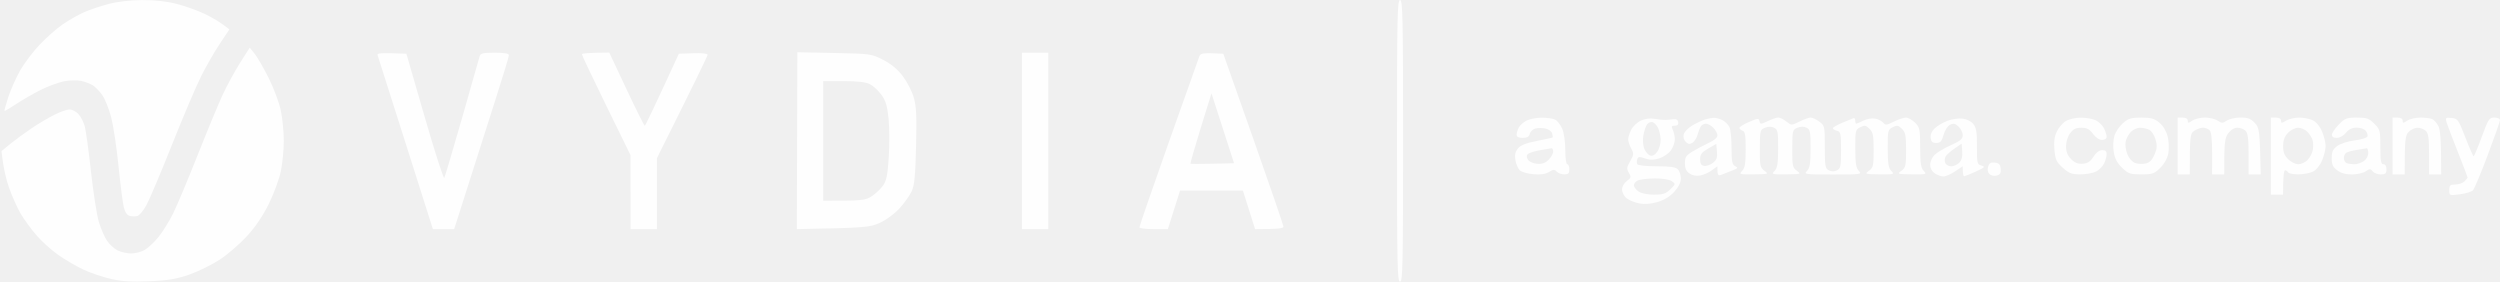
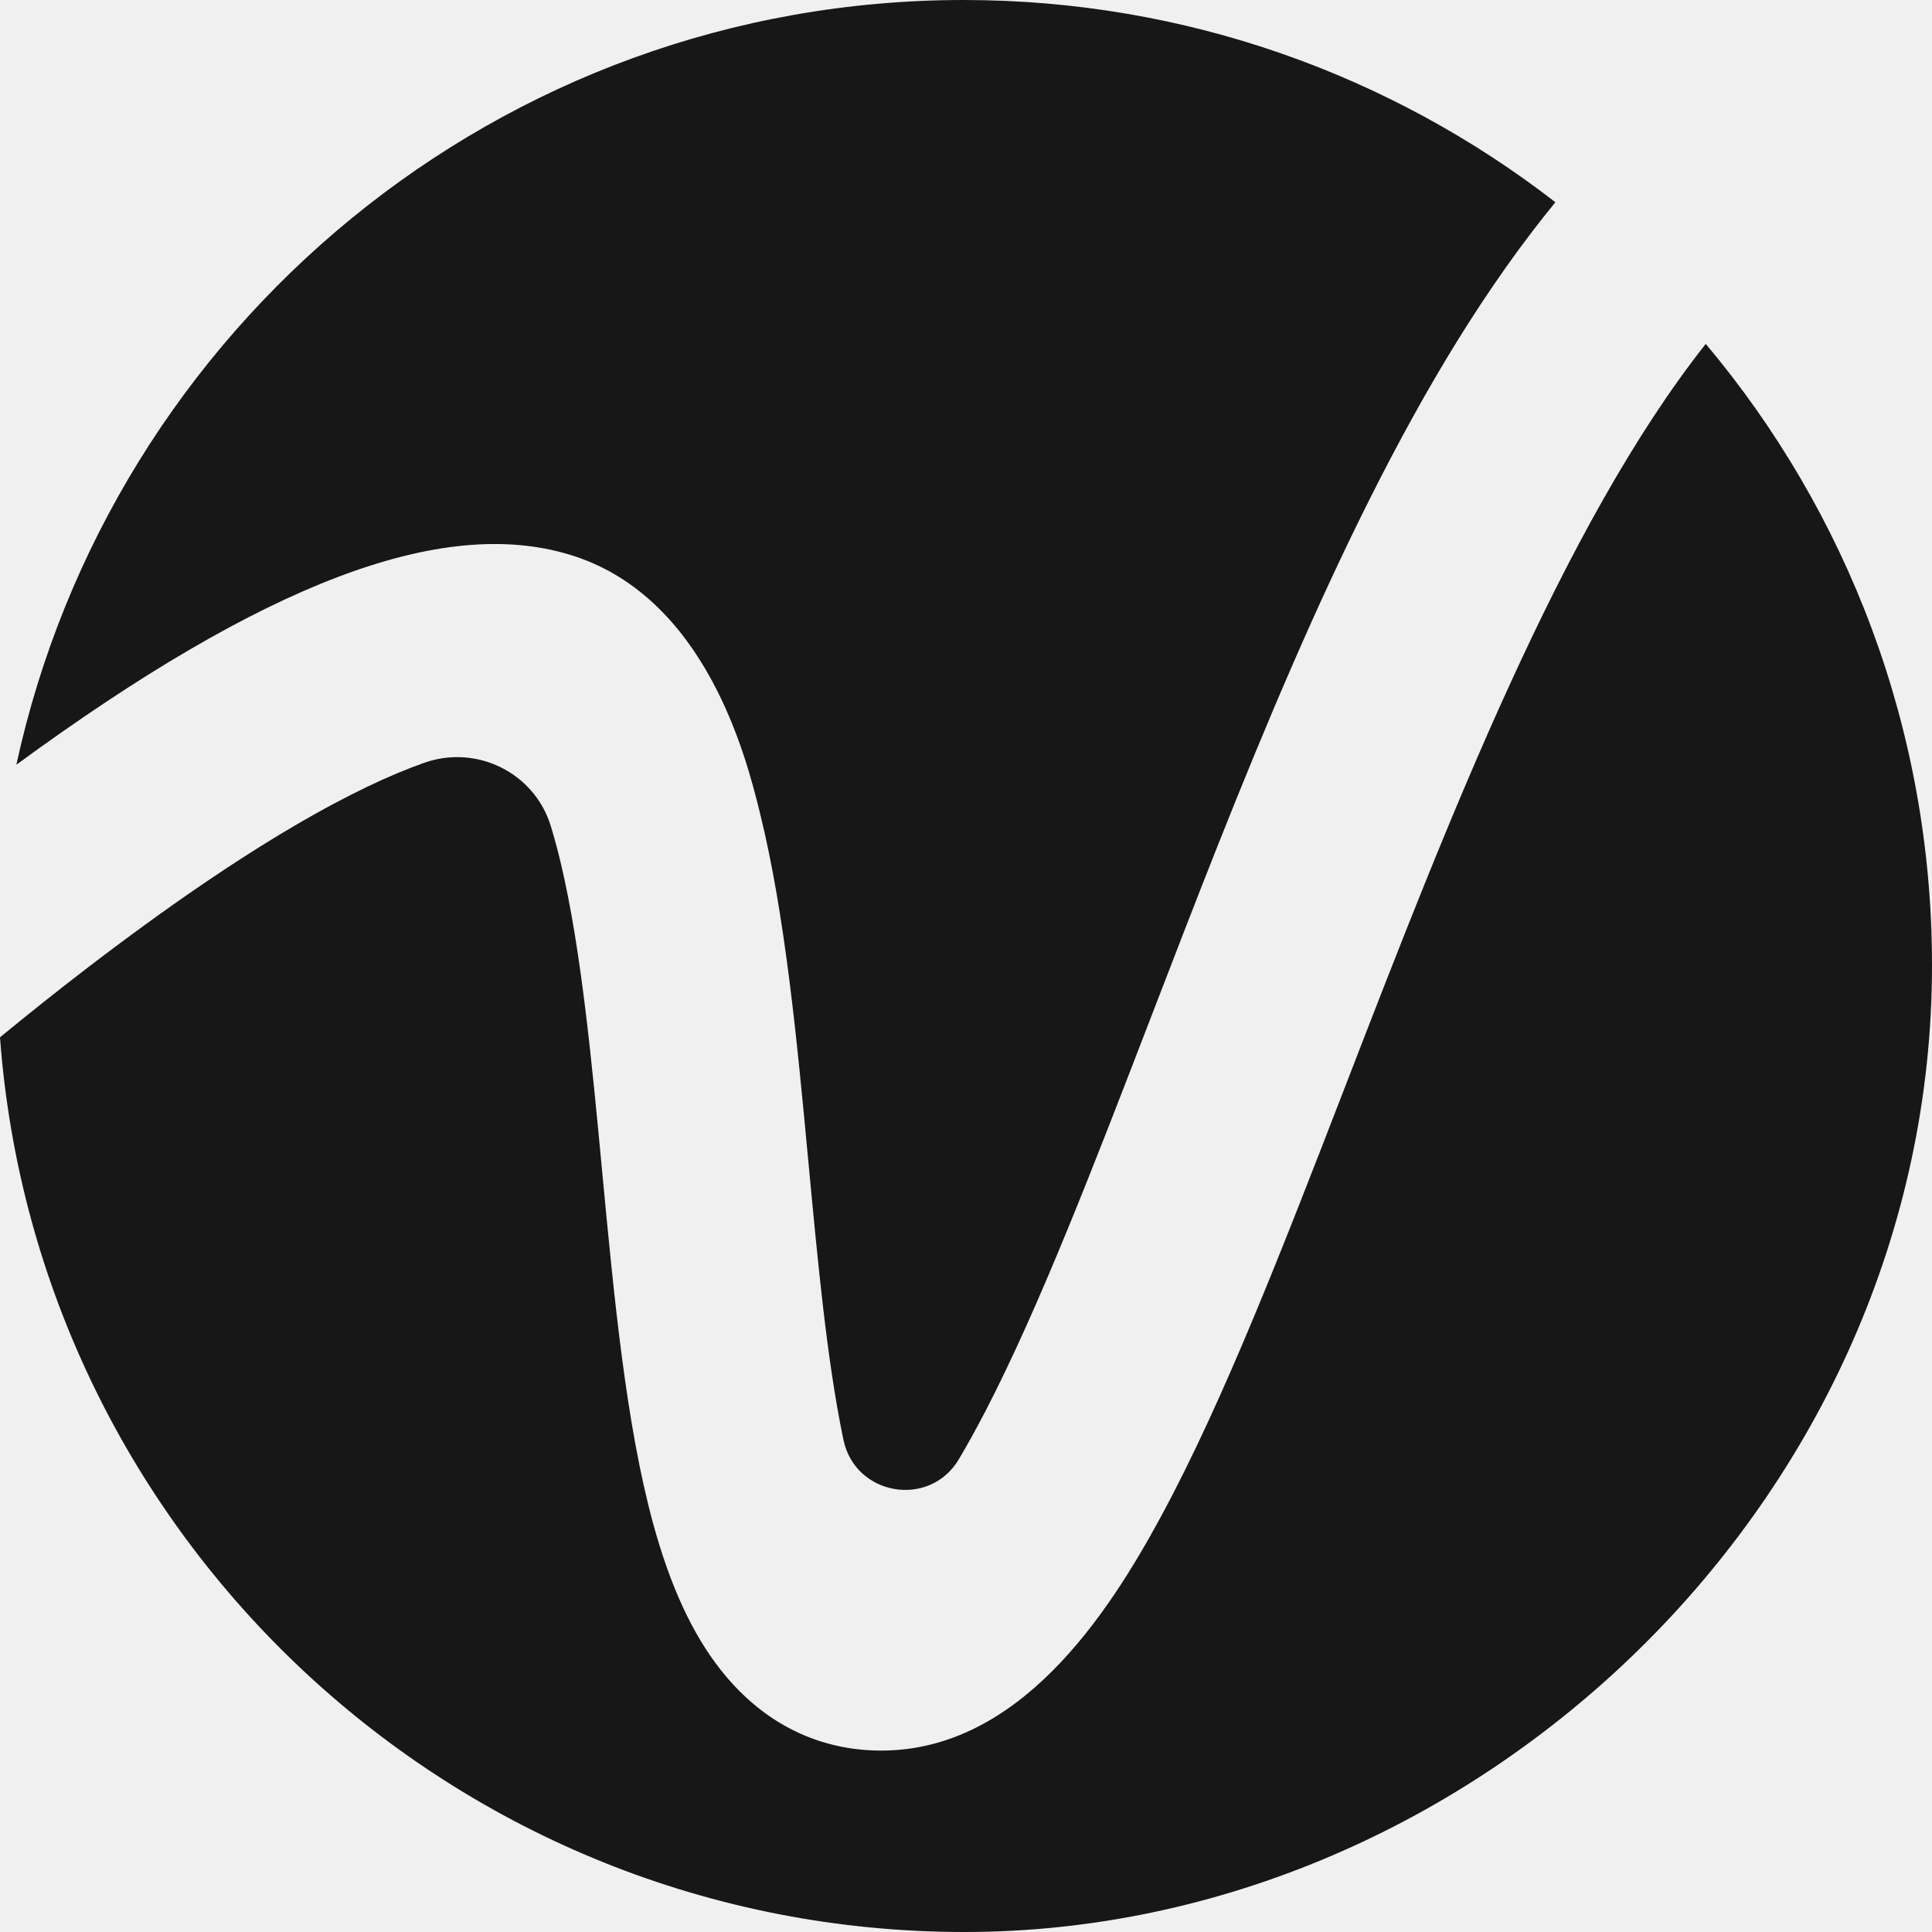
- <svg xmlns="http://www.w3.org/2000/svg" width="1233" height="139" viewBox="0 0 1233 139" fill="none">
-   <g clip-path="url(#clip0_10_2)">
-     <path opacity="0.92" fill-rule="evenodd" clip-rule="evenodd" d="M603.33 26.5L618.15 68.5C626.3 91.6 632.98 111.06 632.99 111.75C633 112.63 630.94 113 619 113L613 94H582L576 113H569C565.15 113 561.98 112.62 561.95 112.15C561.92 111.68 568.41 92.89 576.36 70.4C584.32 47.9 591.15 28.69 591.55 27.7C592.14 26.22 593.24 25.96 603.33 26.5ZM592.16 63.27C589.23 72.75 586.98 80.61 587.16 80.75C587.35 80.88 592.25 80.88 598.06 80.75L608.63 80.5L597.5 46.04L592.16 63.27Z" fill="white" />
-     <path opacity="0.92" d="M504 69.5V113H517V26H504V69.5Z" fill="white" />
-     <path opacity="0.92" fill-rule="evenodd" clip-rule="evenodd" d="M393.25 25.76L411.44 26.13C429.34 26.49 429.73 26.55 435.52 29.5C439.5 31.53 442.64 34.12 445.22 37.5C447.32 40.25 449.76 44.97 450.64 48C451.94 52.45 452.16 57.03 451.81 72C451.47 86.53 451.02 91.3 449.69 94.25C448.76 96.31 446.04 100.14 443.64 102.75C441.1 105.52 437.04 108.51 433.89 109.92C428.96 112.14 426.99 112.37 393 113L393.25 25.76ZM406 99C425.27 99.06 426.92 98.79 429.95 96.78C431.85 95.53 434.36 93.15 435.52 91.5C437.21 89.1 437.77 86.33 438.34 77.5C438.73 71.45 438.69 62.9 438.24 58.5C437.6 52.21 436.85 49.71 434.71 46.75C433.22 44.69 430.65 42.33 429 41.5C426.93 40.47 422.89 40 416 40H406V99Z" fill="white" />
-     <path opacity="0.92" d="M286.98 26.75C286.96 27.16 292.35 38.53 298.95 52L310.96 76.5L311 113H324V78C343.37 39.25 349 27.55 349 27C349 26.4 346.13 26.1 341.9 26.25L334.8 26.5C322.17 53.99 318.27 61.99 318 62.02C317.73 62.04 313.67 53.93 309 44L300.5 25.94C290.04 25.99 286.99 26.34 286.98 26.75Z" fill="white" />
-     <path opacity="0.92" d="M186.22 27.2C186.46 27.92 192.7 47.51 200.08 70.75L213.5 113.01L224 113C234.73 79.29 240.8 60.27 244.41 49C248.03 37.72 250.99 27.94 250.99 27.25C251 26.37 248.94 26 244 26C238.17 26 236.93 26.29 236.56 27.75C236.31 28.71 232.44 42.32 227.94 58C223.45 73.68 219.48 87.05 219.13 87.72C218.79 88.39 214.43 74.89 209.47 57.72L200.43 26.5C187.44 25.97 185.87 26.2 186.22 27.2Z" fill="white" />
-     <path opacity="0.92" d="M53.5 1.96C49.65 2.98 44.25 4.8 41.5 6.01C38.75 7.21 34.03 9.89 31 11.96C27.97 14.03 22.79 18.6 19.47 22.11C16.16 25.63 11.8 31.43 9.8 35C7.79 38.57 5.2 44.43 4.04 48C2.89 51.57 2.06 54.6 2.22 54.72C2.37 54.84 4.98 53.3 8 51.3C11.03 49.29 16.42 46.18 20 44.38C23.58 42.58 28.75 40.66 31.5 40.11C34.25 39.57 38.08 39.47 40 39.9C41.92 40.32 44.53 41.31 45.78 42.09C47.04 42.86 49.16 45.07 50.5 47C51.84 48.93 53.81 53.87 54.87 58C55.93 62.12 57.55 72.93 58.46 82C59.38 91.07 60.55 100.19 61.06 102.25C61.67 104.7 62.7 106.17 64 106.5C65.1 106.77 66.79 106.79 67.75 106.54C68.71 106.29 70.7 103.93 72.16 101.29C73.63 98.66 79.31 85.25 84.78 71.5C90.25 57.75 96.76 42.45 99.25 37.5C101.73 32.55 105.88 25.35 108.46 21.5L113.14 14.5C108.77 10.98 104.57 8.57 101 6.87C97.43 5.17 91.12 2.92 87 1.88C82.08 0.63 76.24 -0 70 0.04C64.14 0.08 57.82 0.82 53.5 1.96Z" fill="white" />
-     <path opacity="0.92" d="M689 69.5C689 130.61 689.18 139 690.5 139C691.82 139 692 130.61 692 69.5C692 8.39 691.82 0 690.5 0C689.18 0 689 8.39 689 69.5Z" fill="white" />
-     <path opacity="0.92" d="M980.54 82.19C980.1 83.63 980.34 85 981.17 85.83C981.92 86.59 983.47 86.91 984.75 86.58C986.49 86.13 986.94 85.37 986.75 83.25C986.56 81.11 985.92 80.43 983.87 80.19C981.85 79.96 981.08 80.42 980.54 82.19Z" fill="white" />
-     <path opacity="0.92" d="M1180 72V86H1186C1186 68.33 1186.28 66.72 1188 65C1189.1 63.9 1191.06 63 1192.36 63C1193.65 63 1195.45 63.68 1196.36 64.5C1197.67 65.7 1198 68 1198 76V86H1204C1204 68.67 1203.53 64.04 1202.64 62.25C1201.89 60.74 1200.54 59.16 1199.64 58.75C1198.74 58.34 1196.09 58 1193.75 57.99C1191.41 57.99 1188.49 58.66 1187.25 59.49C1185.25 60.83 1185 60.83 1185 59.5C1185 58.57 1184.06 58 1182.5 58H1180V72Z" fill="white" />
-     <path opacity="0.92" fill-rule="evenodd" clip-rule="evenodd" d="M1162.4 58C1167.29 58 1168.38 58.38 1171 61C1173.86 63.86 1174 64.39 1174 72.5C1174 79.39 1174.28 81 1175.5 81C1176.43 81 1177 81.94 1177 83.5C1177 85.55 1176.5 86.01 1174.25 86.04C1172.74 86.07 1170.94 85.39 1170.25 84.54C1169.13 83.16 1168.76 83.16 1166.75 84.51C1165.51 85.34 1162.47 86.03 1160 86.04C1157 86.06 1154.58 85.39 1152.75 84.03C1150.55 82.41 1150 81.2 1150 78C1150 74.79 1150.55 73.6 1152.75 71.98C1154.31 70.83 1158.05 69.64 1161.39 69.23C1164.7 68.82 1167.44 67.95 1167.64 67.25C1167.84 66.56 1167.44 65.3 1166.75 64.46C1166.06 63.61 1164.04 62.93 1162.25 62.96C1160.02 62.99 1158.37 63.78 1157 65.5C1155.83 66.97 1153.97 68 1152.5 68C1150.83 68 1150.03 67.467 1150.1 66.4C1150.15 65.52 1151.68 63.27 1153.5 61.4C1156.48 58.33 1157.35 58 1162.4 58ZM1157.25 75.29C1156.56 75.68 1156 76.9 1156 78C1156 79.1 1156.67 80.23 1157.5 80.5C1158.32 80.77 1160.01 81 1161.25 81.01C1162.49 81.01 1164.51 80.34 1165.75 79.51C1167.08 78.62 1168 76.98 1168 75.5C1168 74.13 1167.66 73.06 1167.25 73.13C1166.84 73.19 1164.7 73.55 1162.5 73.91C1160.3 74.27 1157.94 74.89 1157.25 75.29Z" fill="white" />
-     <path opacity="0.92" fill-rule="evenodd" clip-rule="evenodd" d="M1120 58H1122.5C1124.06 58 1125 58.57 1125 59.5C1125 60.83 1125.28 60.83 1127.5 59.5C1128.88 58.68 1131.8 58 1134 58C1136.2 58 1139.24 58.61 1140.75 59.36C1142.38 60.17 1144.21 62.4 1145.25 64.86C1146.21 67.14 1147 70.35 1147 72C1147 73.65 1146.21 76.86 1145.25 79.14C1144.21 81.6 1142.38 83.83 1140.75 84.64C1139.24 85.39 1135.97 86 1133.5 86C1131.03 86 1128.78 85.55 1128.5 85C1128.22 84.45 1127.55 84 1127 84C1126.44 84 1126 86.67 1126 96H1120V58ZM1126.05 71.95C1126.01 74.98 1126.63 76.63 1128.5 78.5C1129.88 79.88 1132.13 81 1133.5 81C1134.88 81 1136.9 80.1 1138 79C1139.1 77.9 1140.27 75.76 1140.61 74.25C1140.94 72.74 1140.94 70.49 1140.61 69.25C1140.27 68.01 1139.1 66.1 1138 65C1136.9 63.9 1134.85 63 1133.45 63C1132.05 63 1129.83 64.1 1128.5 65.45C1126.78 67.21 1126.08 69.07 1126.05 71.95Z" fill="white" />
-     <path opacity="0.92" d="M1074 72V86H1080C1080 66.74 1080.17 65.89 1082.25 64.49C1083.49 63.66 1085.4 62.98 1086.5 62.98C1087.6 62.97 1089.07 63.54 1089.77 64.23C1090.63 65.09 1091.03 68.79 1091.02 75.75L1091 86H1097C1096.94 69.98 1097.28 68.03 1098.97 65.75C1100.24 64.03 1101.93 63 1103.5 63C1104.87 63 1106.67 63.68 1107.5 64.5C1108.63 65.63 1109 68.44 1109 76V86H1115C1114.52 63.93 1114.33 62.98 1112 60.55C1110.03 58.5 1108.55 57.95 1105 57.97C1102.53 57.98 1099.49 58.66 1098.25 59.49C1096.24 60.84 1095.76 60.84 1093.75 59.49C1092.51 58.66 1089.7 57.98 1087.5 57.98C1085.3 57.98 1082.49 58.66 1081.25 59.49C1079.25 60.83 1079 60.83 1079 59.5C1079 58.57 1078.06 58 1076.5 58H1074V72Z" fill="white" />
-     <path opacity="0.92" fill-rule="evenodd" clip-rule="evenodd" d="M1056.08 58C1060.93 58 1062.54 58.45 1065 60.5C1066.85 62.04 1068.41 64.63 1069.08 67.25C1069.67 69.59 1069.83 73.3 1069.44 75.5C1068.99 78.05 1067.54 80.68 1065.46 82.75C1062.5 85.7 1061.65 86 1056.1 86C1050.58 86 1049.68 85.69 1046.62 82.75C1044.19 80.42 1043.03 78.23 1042.5 75C1042.08 72.42 1042.22 69.01 1042.82 67C1043.4 65.07 1045.29 62.26 1047.02 60.75C1049.69 58.41 1051.06 58 1056.08 58ZM1048.39 69.75C1048.06 71.26 1048.41 74.07 1049.19 76C1050.01 78.05 1051.61 79.87 1053.04 80.39C1054.4 80.88 1056.74 80.99 1058.25 80.64C1060.19 80.19 1061.47 78.9 1062.6 76.25C1063.89 73.23 1063.99 71.77 1063.1 68.75C1062.49 66.69 1061.1 64.55 1060 64C1058.9 63.45 1056.88 63 1055.5 63C1054.13 63 1052.1 63.9 1051 65C1049.9 66.1 1048.73 68.24 1048.39 69.75Z" fill="white" />
-     <path opacity="0.92" d="M1018.74 59.78C1017.22 60.72 1015.25 63.07 1014.36 65C1013.22 67.46 1012.89 70.13 1013.25 74C1013.69 78.75 1014.26 79.95 1017.38 82.75C1020.44 85.5 1021.77 86 1026 86C1028.75 86 1032.24 85.38 1033.75 84.62C1035.26 83.86 1037.06 82.06 1037.75 80.62C1038.44 79.18 1039 77.1 1039 76C1039 74.58 1038.35 74.01 1036.75 74.04C1035.33 74.06 1033.76 75.26 1032.49 77.29C1030.98 79.69 1029.65 80.56 1027.24 80.75C1024.9 80.93 1023.31 80.31 1021.5 78.5C1019.74 76.74 1018.99 74.89 1018.97 72.25C1018.94 70 1019.75 67.4 1020.97 65.75C1022.51 63.66 1023.84 63 1026.5 63C1029.23 63 1030.49 63.66 1032.25 66.02C1033.61 67.84 1035.39 69.04 1036.75 69.02C1038.07 69.01 1039 68.38 1039 67.5C1039 66.68 1038.44 64.82 1037.75 63.38C1037.06 61.94 1035.26 60.14 1033.75 59.38C1032.24 58.62 1028.86 58.01 1026.25 58.03C1023.53 58.04 1020.32 58.79 1018.74 59.78Z" fill="white" />
-     <path opacity="0.92" fill-rule="evenodd" clip-rule="evenodd" d="M968 58.49C970.06 58.76 972.24 59.88 973.29 61.22C974.71 63.03 975.08 65.31 975.04 72.25C975 80.48 975.13 81.04 977.25 81.66C979.24 82.25 978.92 82.59 974.5 84.6C971.75 85.85 969.16 86.9 968.75 86.94C968.34 86.97 968 85.87 968 82L964.25 84.53C962.19 85.92 959.6 87.05 958.5 87.04C957.4 87.03 955.49 86.34 954.25 85.51C952.84 84.57 951.99 82.97 951.97 81.25C951.96 79.67 952.92 77.57 954.22 76.31C955.48 75.11 959.09 72.97 962.25 71.56C966.76 69.55 968.01 68.51 968.03 66.75C968.05 65.51 967.14 63.6 966.01 62.5C964.4 60.93 963.51 60.71 961.84 61.5C960.61 62.08 959.25 64.17 958.58 66.5C957.64 69.78 956.99 70.5 954.97 70.5C953.08 70.5 952.43 69.91 952.2 68C952 66.4 952.72 64.7 954.2 63.29C955.46 62.08 958.3 60.4 960.5 59.57C962.7 58.73 966.08 58.25 968 58.49ZM964.09 73.17C962.22 74.45 960.24 76.18 959.69 77C959.15 77.82 958.99 79.29 959.35 80.25C959.71 81.21 961.01 82.01 962.25 82.03C963.49 82.05 965.3 81.26 966.27 80.28C967.48 79.07 967.96 77.28 967.77 74.67L967.5 70.85L964.09 73.17Z" fill="white" />
-     <path opacity="0.92" d="M862.56 60.17C859.9 61.32 857.78 62.65 857.86 63.13C857.94 63.61 858.68 64.23 859.5 64.5C860.68 64.89 860.99 66.85 860.97 73.75C860.95 80.65 860.59 82.88 859.22 84.28C857.57 85.99 857.83 86.06 865 85.98C872.3 85.9 872.44 85.85 870.2 84.2C868.09 82.64 867.91 81.76 867.95 73.25C868 64.34 868.09 63.96 870.5 63C872.167 62.333 873.667 62.333 875 63C876.79 63.89 877 64.99 876.97 73.25C876.95 80.63 876.6 82.86 875.22 84.28C873.57 85.99 873.83 86.06 881 85.98C888.3 85.9 888.44 85.85 886.2 84.2C884.09 82.64 883.91 81.76 883.95 73.25C884 64.34 884.09 63.96 886.5 63C888.167 62.333 889.667 62.333 891 63C892.79 63.89 893 64.99 892.97 73.25C892.95 80.63 892.6 82.86 891.22 84.28C889.57 85.99 890.11 86.07 904 86.07C917.89 86.07 918.43 85.99 916.78 84.28C915.4 82.86 915.05 80.63 915.03 73.25C915 64.4 915.11 63.95 917.48 62.75C919.62 61.67 920.23 61.77 922.01 63.5C923.76 65.21 924.07 66.75 924.08 74C924.09 81.71 923.88 82.66 921.8 84.2C919.56 85.85 919.7 85.9 927 85.98C934.17 86.06 934.43 85.99 932.78 84.28C931.4 82.86 931.05 80.63 931.03 73.25C931 64.4 931.11 63.95 933.48 62.75C935.62 61.67 936.23 61.77 938.01 63.5C939.76 65.21 940.07 66.75 940.08 74C940.09 81.71 939.88 82.66 937.8 84.2C935.56 85.85 935.7 85.9 943 85.98C950.17 86.06 950.43 85.99 948.78 84.28C947.39 82.85 947.05 80.6 947.03 72.75C947 63.7 946.82 62.82 944.5 60.5C943.13 59.12 941.1 58 940 58C938.9 58 936.2 58.9 934 60C930.44 61.78 929.86 61.83 928.75 60.47C928.06 59.63 926.26 58.73 924.75 58.47C923.24 58.21 920.65 58.68 919 59.5C917.35 60.32 915.78 61 915.5 61C915.23 61 915 60.32 915 59.5C915 58.68 914.66 58.11 914.25 58.25C913.83 58.39 911.34 59.4 908.71 60.5C906.08 61.6 903.95 62.84 903.97 63.25C903.98 63.66 904.9 64.23 906 64.5C907.81 64.95 908 65.83 908 74C908 82 907.78 83.11 906 84C904.667 84.666 903.333 84.666 902 84C900.19 83.1 900 82 900 72.5C900 62.21 899.95 61.96 897.25 59.97C895.74 58.85 893.83 57.94 893 57.96C892.18 57.97 889.7 58.87 887.5 59.95C883.52 61.9 883.49 61.9 881 59.92C879.63 58.83 877.83 57.94 877 57.96C876.18 57.97 873.85 58.77 871.83 59.74C868.38 61.39 868.13 61.4 867.78 59.79C867.44 58.22 867.02 58.25 862.56 60.17Z" fill="white" />
-     <path opacity="0.92" fill-rule="evenodd" clip-rule="evenodd" d="M845.25 58.09C846.21 58.04 848.12 58.56 849.5 59.25C850.87 59.94 852.44 61.51 853 62.75C853.55 63.99 854 68.6 854 73C854 79.6 854.31 81.16 855.75 81.93C857.29 82.75 857.18 82.99 854.75 83.93C853.24 84.52 850.87 85.45 849.5 86C847.23 86.91 847 86.77 847 82L844.25 84.02C842.74 85.13 840.15 86.28 838.5 86.58C836.63 86.91 834.65 86.53 833.25 85.56C831.64 84.44 831 83 831 80.5C831 77.53 831.57 76.65 834.75 74.71C836.81 73.45 840.43 71.54 842.78 70.46C845.48 69.22 847.05 67.85 847.03 66.75C847.01 65.79 846.1 64.1 845 63C843.9 61.9 842.27 61 841.38 61C840.49 61 839.37 61.56 838.9 62.25C838.43 62.94 837.7 64.79 837.27 66.38C836.85 67.96 835.72 69.76 834.77 70.38C833.44 71.24 832.67 71.16 831.44 70C830.44 69.07 830.06 67.65 830.42 66.25C830.74 65.01 832.69 63.01 834.75 61.81C836.81 60.61 839.63 59.29 841 58.9C842.38 58.5 844.29 58.13 845.25 58.09ZM842.48 73.26C839.25 75.13 838.5 76.12 838.5 78.53C838.5 80.73 839.02 81.58 840.5 81.82C841.6 81.99 843.54 81.31 844.82 80.32C846.66 78.87 847.07 77.73 846.8 74.73L846.46 70.96L842.48 73.26Z" fill="white" />
-     <path opacity="0.92" fill-rule="evenodd" clip-rule="evenodd" d="M816 58.6C817.92 58.95 820.4 59.19 821.5 59.14C822.6 59.09 824.38 58.93 825.46 58.78C826.69 58.6 827.53 59.15 827.71 60.25C827.91 61.423 827.347 62.007 826.02 62C824.38 62 824.21 62.34 825.02 64C825.56 65.1 826.02 67.24 826.03 68.75C826.05 70.26 825.15 72.74 824.03 74.25C822.92 75.76 820.31 77.51 818.25 78.13C815.46 78.98 813.67 78.98 811.25 78.13C808.56 77.19 807.91 77.26 807.5 78.5C807.23 79.32 807.23 80.45 807.5 81C807.78 81.56 812 82 817 82C823.67 82 826.39 82.39 827.5 83.5C828.33 84.32 829 86.35 829 88C829 89.98 827.9 92.22 825.75 94.58C823.6 96.95 820.8 98.66 817.5 99.63C814.18 100.6 811.15 100.84 808.5 100.33C806.3 99.91 803.49 98.77 802.25 97.79C800.99 96.79 800 94.9 800 93.5C800 92.03 800.98 90.28 802.37 89.25C804.5 87.67 804.6 87.28 803.37 85.25C802.17 83.28 802.25 82.56 804 79.5C805.83 76.3 805.87 75.76 804.51 73.25C803.68 71.74 803.01 69.71 803.01 68.75C803 67.79 803.67 65.65 804.5 64C805.33 62.35 807.46 60.32 809.25 59.49C811.32 58.53 813.77 58.21 816 58.6ZM810.52 66.71C810.13 68.85 810.3 71.7 810.91 73.25C811.51 74.76 812.79 76.29 813.75 76.66C814.94 77.1 816.08 76.54 817.29 74.91C818.28 73.58 819.06 70.93 819.03 69C819 67.07 818.4 64.37 817.7 63C817.01 61.62 815.74 60.37 814.88 60.21C814.03 60.05 812.85 60.59 812.27 61.42C811.69 62.24 810.9 64.63 810.52 66.71ZM805.83 91.55C805.92 92.35 807.01 93.68 808.25 94.51C809.55 95.38 812.73 96.01 815.8 96.01C820.16 96 821.57 95.54 823.8 93.37C826.46 90.77 826.47 90.71 824.5 89.35C823.28 88.5 819.97 87.98 816 88.01C812.42 88.04 808.64 88.52 807.58 89.08C806.52 89.64 805.74 90.75 805.83 91.55Z" fill="white" />
-     <path opacity="0.92" fill-rule="evenodd" clip-rule="evenodd" d="M760.25 58.04C762.86 58.02 765.9 58.45 767 59C768.1 59.55 769.67 61.57 770.5 63.5C771.36 65.5 772 70 772 74C772 78 772.43 81 773 81C773.55 81 774 82.13 774 83.5C774 85.5 773.5 86 771.5 86C770.12 86 768.44 85.38 767.75 84.63C766.69 83.48 766.11 83.51 764 84.81C762.28 85.87 759.87 86.22 756.3 85.93C753.44 85.69 750.4 84.82 749.55 84C748.69 83.18 747.73 80.93 747.4 79C746.96 76.43 747.29 74.9 748.65 73.23C749.99 71.6 752.58 70.56 758 69.5C762.13 68.69 765.62 67.91 765.76 67.77C765.9 67.62 765.79 66.71 765.51 65.75C765.23 64.79 763.76 63.73 762.25 63.39C760.74 63.06 758.49 63.06 757.25 63.39C756.01 63.73 754.77 64.9 754.5 66C754.14 67.44 753.17 68 751 68C749 68 748 67.5 748 66.5C748 65.68 748.45 64.1 749 63C749.55 61.9 751.24 60.34 752.75 59.54C754.26 58.74 757.64 58.06 760.25 58.04ZM753.5 76.01C752.833 76.71 752.867 77.634 753.6 78.78C754.21 79.73 756.23 80.63 758.1 80.78C760.56 80.99 762.13 80.44 763.78 78.78C765.03 77.53 766.04 75.71 766.03 74.75C766.01 73.79 765.66 73.05 765.25 73.12C764.84 73.18 762.25 73.63 759.5 74.1C756.75 74.58 754.05 75.44 753.5 76.01Z" fill="white" />
-     <path opacity="0.92" d="M118.39 31C115.76 35.13 111.85 42.32 109.7 47C107.54 51.68 101.95 65.18 97.27 77C92.59 88.82 87.19 101.65 85.27 105.5C83.34 109.35 80.13 114.5 78.13 116.94C76.14 119.38 73.15 122.19 71.5 123.18C69.85 124.18 66.81 124.99 64.75 125C62.69 125 59.65 124.32 58 123.5C56.35 122.68 54.01 120.54 52.79 118.75C51.58 116.96 49.76 112.8 48.77 109.5C47.77 106.2 46.04 95.18 44.92 85C43.8 74.82 42.42 64.7 41.86 62.5C41.29 60.3 39.85 57.48 38.66 56.22C37.47 54.97 35.49 53.96 34.25 53.97C33.01 53.99 29.64 55.19 26.75 56.64C23.86 58.09 18.8 61.09 15.5 63.31C12.2 65.53 7.53 68.96 5.12 70.92L0.74 74.5C1.63 83.02 3.11 88.88 4.6 93C6.09 97.13 8.64 102.75 10.26 105.5C11.89 108.25 15.31 112.93 17.86 115.91C20.41 118.88 25.2 123.23 28.5 125.57C31.8 127.92 37.42 131.22 41 132.91C44.58 134.6 50.87 136.73 55 137.63C60.65 138.88 65.33 139.15 74 138.73C83.01 138.3 87.23 137.57 93.5 135.38C97.9 133.84 104.65 130.51 108.5 127.97C112.35 125.44 118.35 120.24 121.84 116.43C126 111.88 129.7 106.41 132.61 100.5C135.05 95.55 137.7 88.35 138.5 84.5C139.31 80.65 139.97 73.9 139.97 69.5C139.97 65.1 139.31 58.35 138.5 54.5C137.7 50.65 135.01 43.45 132.53 38.5C130.04 33.55 126.92 28.15 125.59 26.5L123.16 23.5L118.39 31Z" fill="white" />
-     <path opacity="0.92" d="M1206.6 60.18C1206.96 61.46 1209.45 68.01 1212.13 74.75C1214.81 81.49 1217 87.23 1217 87.5C1217 87.77 1216.29 88.68 1215.43 89.5C1214.56 90.32 1212.54 91 1210.93 91C1208.4 91 1208 91.38 1207.99 93.75C1207.98 96.49 1208 96.5 1213.24 95.82C1216.13 95.45 1219.04 94.55 1219.7 93.82C1220.37 93.09 1223.63 85.3 1226.95 76.5C1230.27 67.7 1232.99 59.94 1232.99 59.25C1233 58.56 1231.78 57.99 1230.25 57.98C1227.68 57.97 1227.27 58.6 1224 67.5C1222.08 72.74 1220.28 77.04 1220 77.04C1219.72 77.04 1217.89 72.87 1215.91 67.77C1212.51 58.97 1212.16 58.48 1209.14 58.18C1206.23 57.89 1206.01 58.06 1206.6 60.18Z" fill="white" />
-   </g>
-   <defs>
-     <clipPath id="clip0_10_2">
-       <rect width="1233" height="139" fill="white" />
-     </clipPath>
-   </defs>
+ <svg xmlns="http://www.w3.org/2000/svg" width="28" height="28" viewBox="0 0 28 28" fill="none">
+   <path d="M24.721 4.984C22.638 7.619 20.968 11.938 19.523 15.675C18.606 18.048 17.739 20.29 16.83 21.971C16.041 23.43 14.761 25.37 12.77 25.371H12.769C12.129 25.371 11.205 25.167 10.442 24.197C10.032 23.677 9.713 22.984 9.466 22.081C9.073 20.644 8.898 18.786 8.728 16.988C8.578 15.397 8.423 13.751 8.127 12.507C8.079 12.305 8.03 12.127 7.982 11.97C7.745 11.199 6.909 10.786 6.148 11.055C5.21 11.386 3.666 12.185 1.239 14.048C0.813 14.375 0.398 14.707 0 15.033C0.535 22.283 6.59 28 13.981 28C21.372 28 28 21.727 28 13.989C28 10.559 26.767 7.418 24.72 4.983L24.721 4.984Z" fill="#171717" />
+   <path d="M8.257 8.039C10.237 8.639 10.82 10.999 11.012 11.775C11.38 13.259 11.55 15.075 11.715 16.831C11.854 18.308 11.984 19.704 12.217 20.834C12.219 20.845 12.222 20.856 12.224 20.867C12.393 21.679 13.473 21.862 13.896 21.149C14.015 20.948 14.144 20.717 14.281 20.453C15.062 18.947 15.856 16.884 16.697 14.7C17.946 11.456 19.362 7.778 21.133 4.92C21.593 4.179 22.062 3.517 22.542 2.931C20.169 1.094 17.195 0 13.966 0C7.237 0 1.614 4.746 0.237 11.083C3.838 8.445 6.403 7.475 8.257 8.039Z" fill="#171717" />
</svg>
